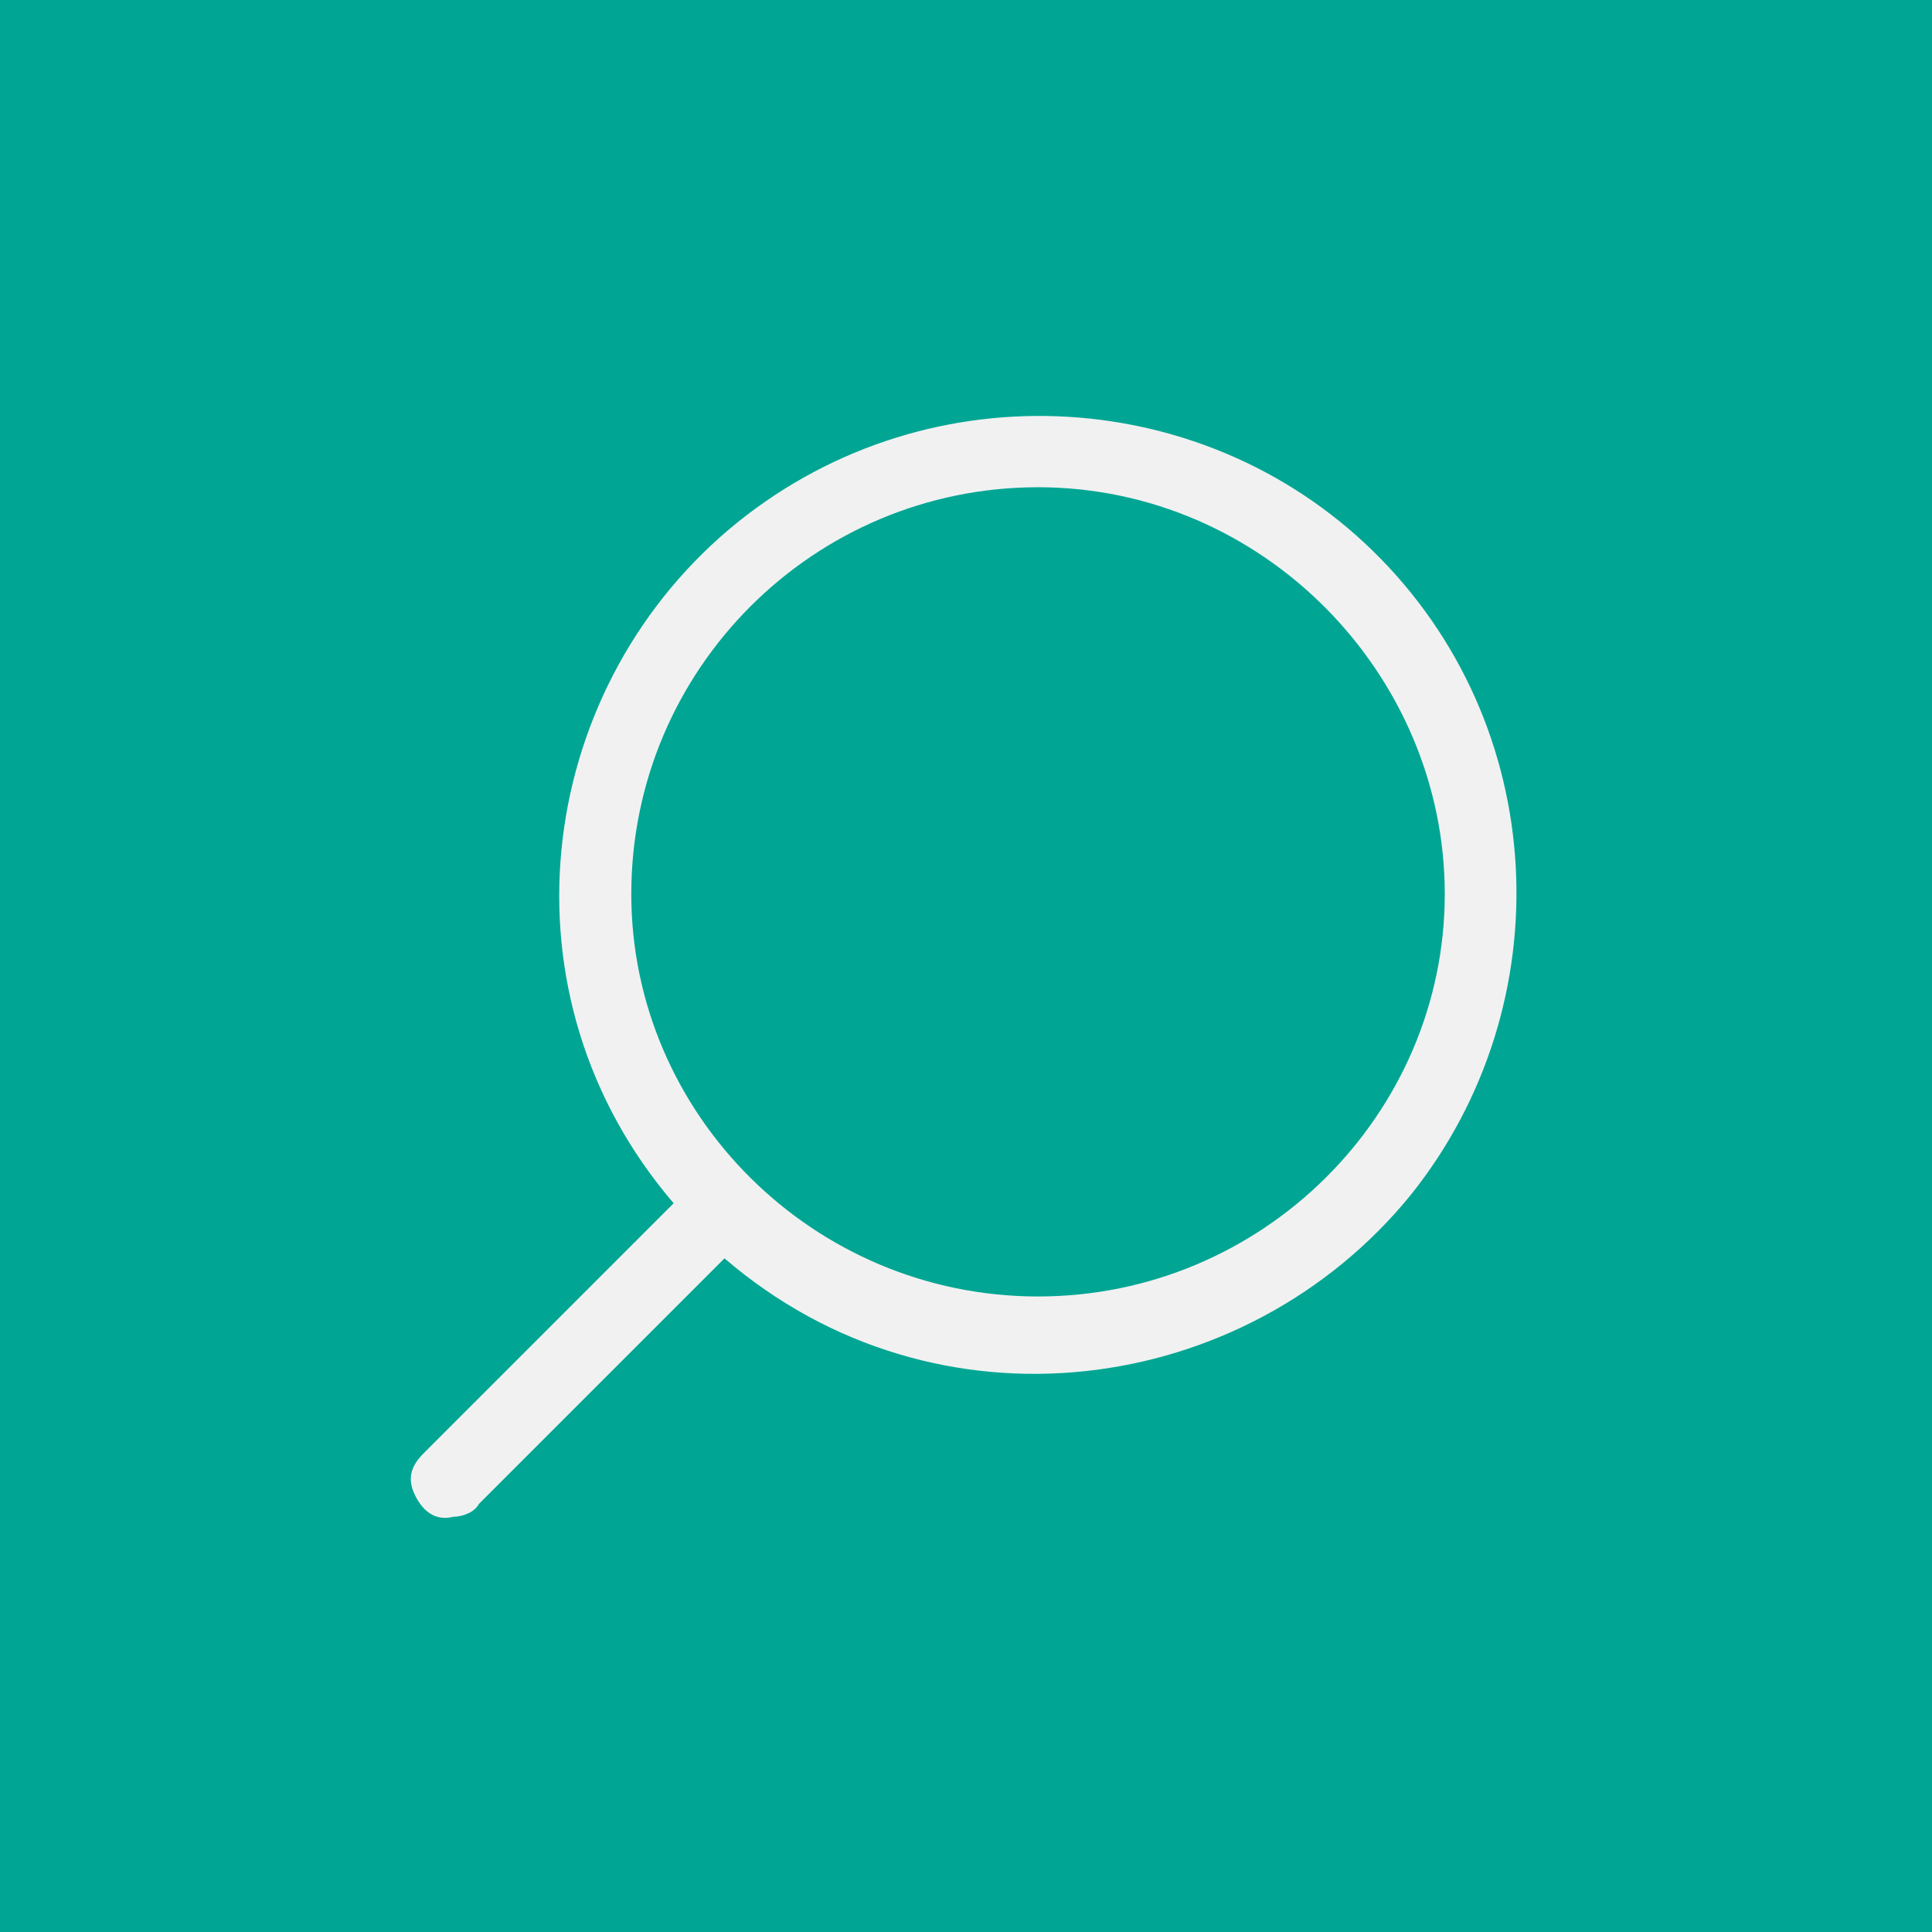
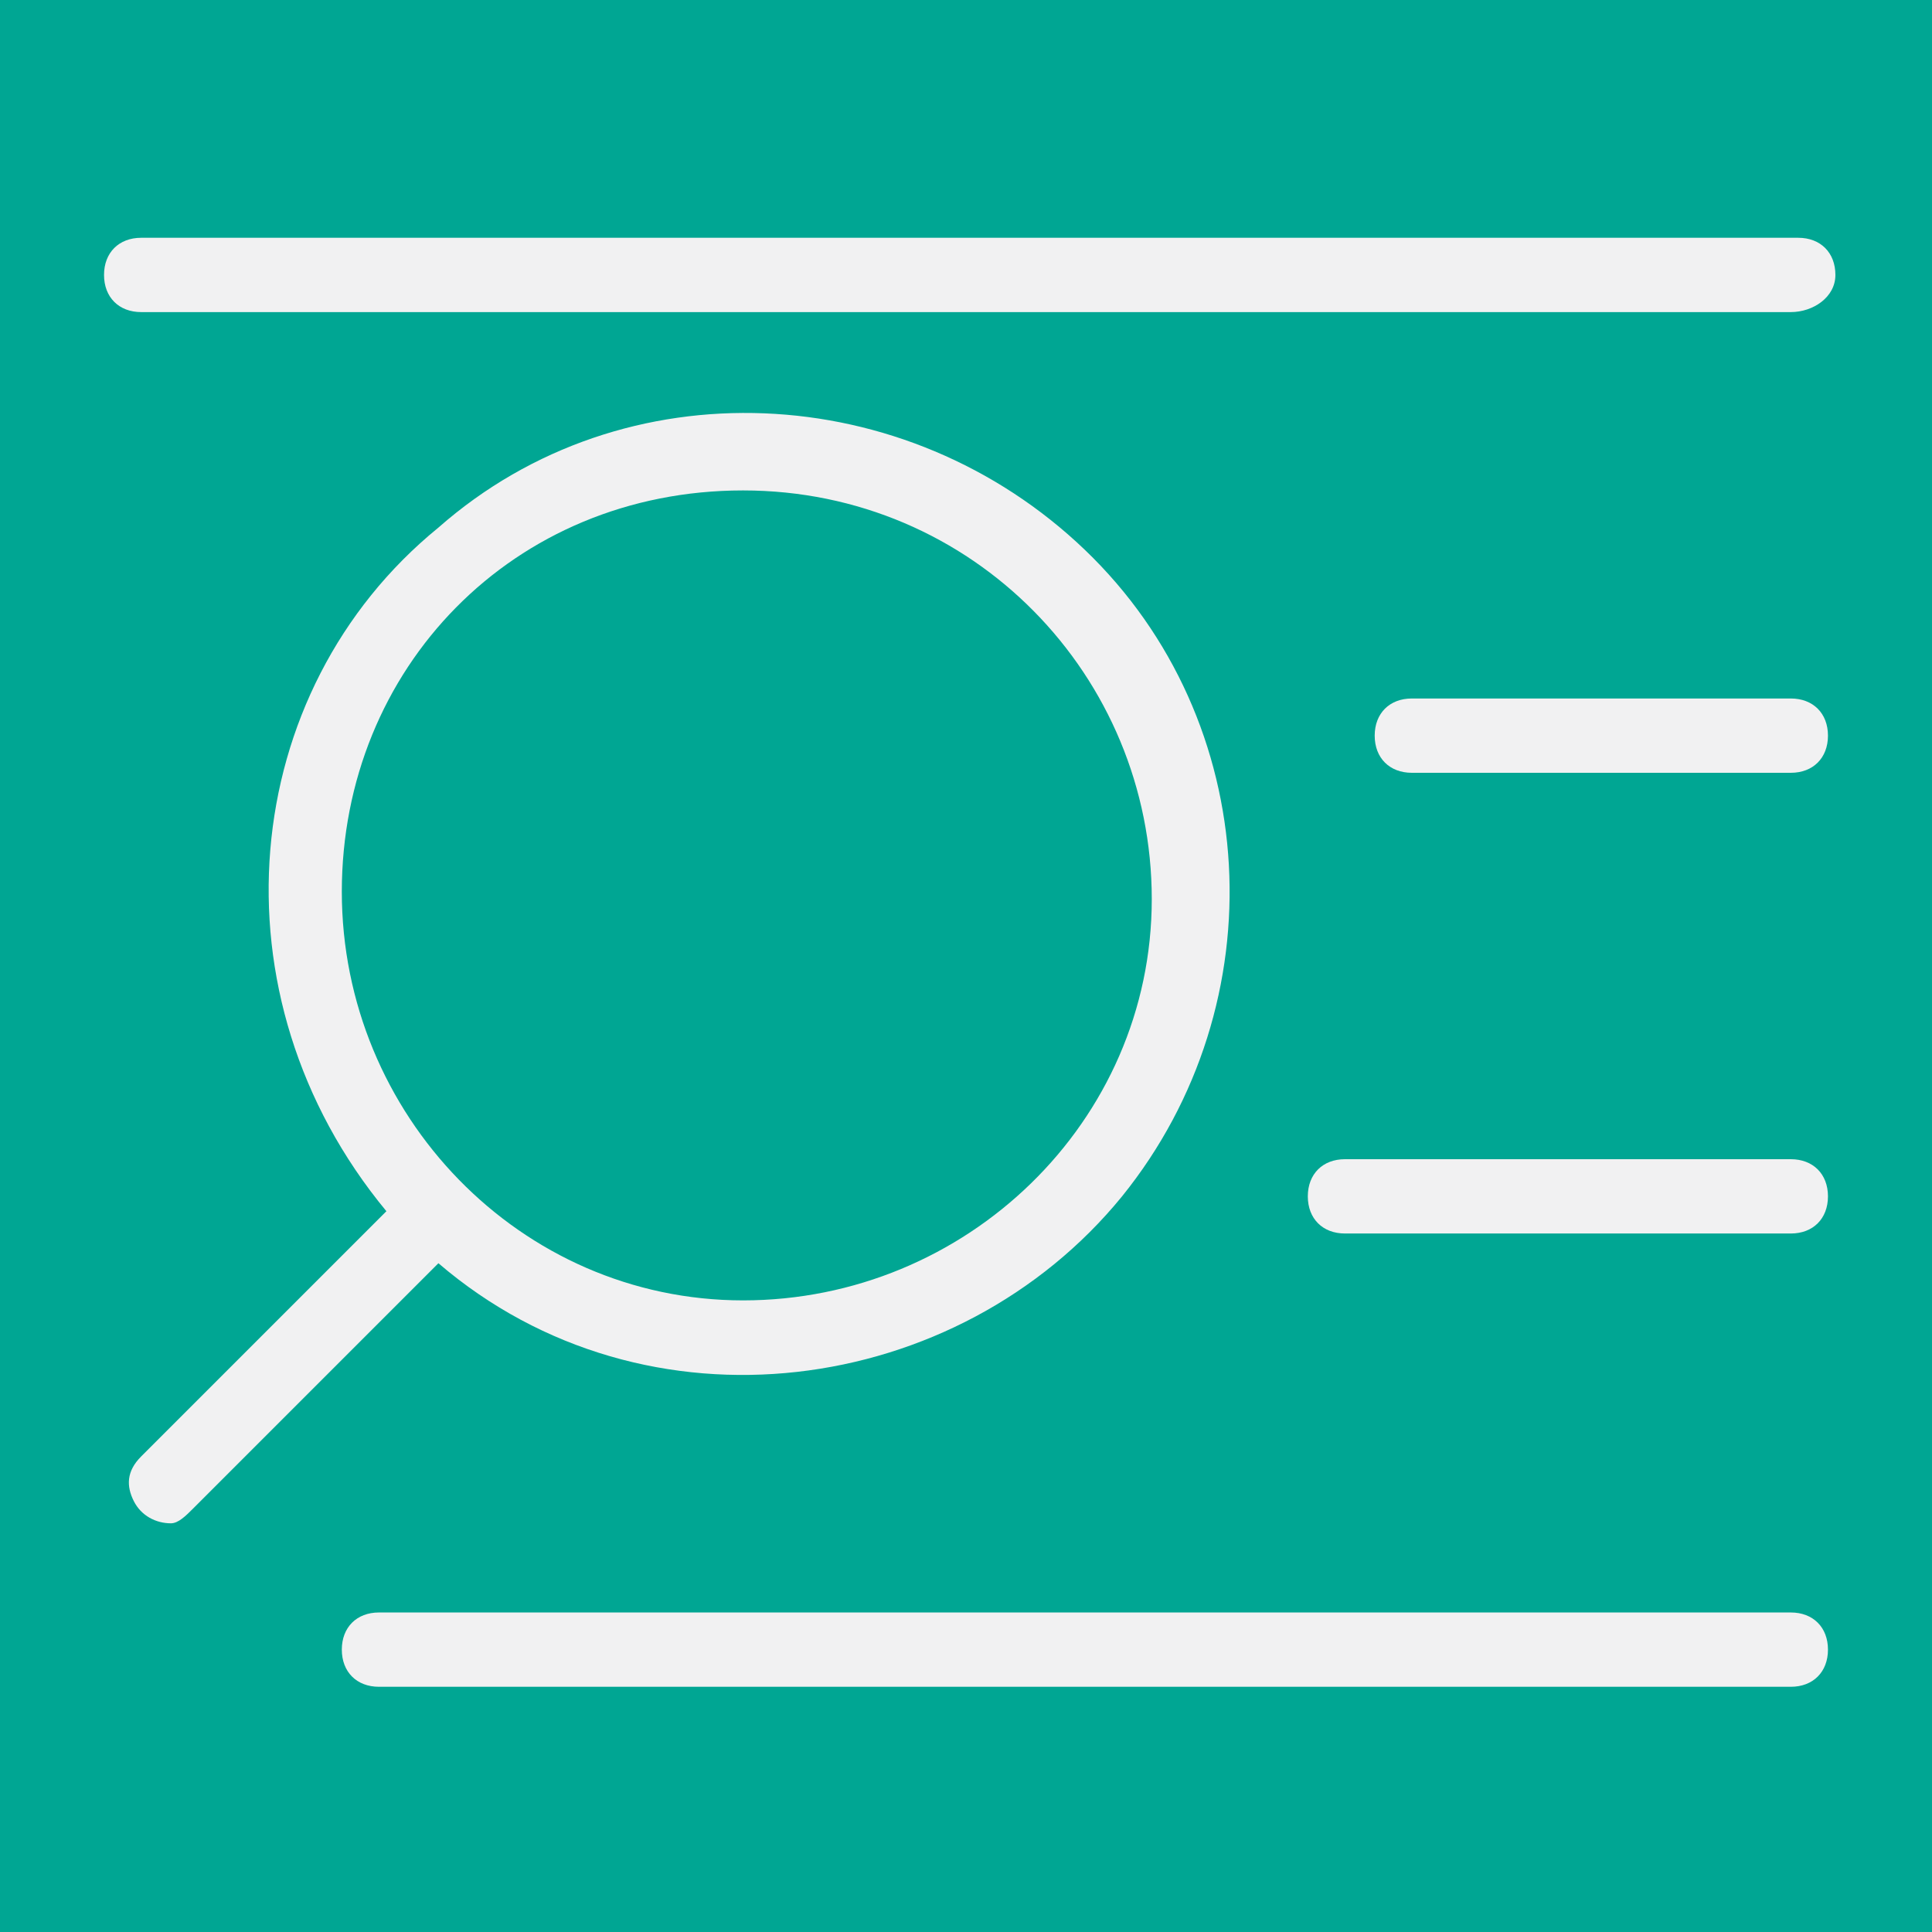
- <svg xmlns="http://www.w3.org/2000/svg" version="1.1" id="Layer_1" x="0px" y="0px" viewBox="0 0 45.6 45.6" style="enable-background:new 0 0 45.6 45.6;" xml:space="preserve">
+ <svg xmlns="http://www.w3.org/2000/svg" version="1.1" id="Layer_1" x="0px" y="0px" viewBox="0 0 26 26" style="enable-background:new 0 0 26 26;" xml:space="preserve">
  <style type="text/css">
	.st0{fill:#00A693;}
	.st1{fill:#F1F1F2;}
</style>
  <g>
-     <rect class="st0" width="45.6" height="45.6" />
+     <rect class="st0" width="26" height="26" />
    <g>
-       <path class="st1" d="M17.2,12.5c4.5-3.8,11.1-3.5,15.2,0.5c4.2,4.1,4.5,10.7,0.9,15.2c-3.9,4.8-11.2,5.8-16.2,1.5    c-0.1,0.1-0.1,0.1-0.2,0.2c-1.9,1.9-3.7,3.7-5.6,5.6c-0.1,0.2-0.4,0.3-0.6,0.3c-0.4,0.1-0.7-0.1-0.9-0.5s-0.1-0.7,0.2-1    c1-1,2-2,3-3c1-1,1.9-1.9,2.9-2.9C11.7,23.5,12.6,16.4,17.2,12.5z M24.5,30.6c5.3,0,9.6-4.3,9.6-9.5s-4.3-9.6-9.6-9.6    s-9.6,4.3-9.6,9.6C14.9,26.3,19.2,30.6,24.5,30.6z" />
+       <g>
+         <path class="st1" d="M5.9,7.1c2.5-2.2,6.3-2,8.7,0.3c2.4,2.3,2.6,6.1,0.5,8.7c-2.2,2.7-6.4,3.3-9.2,0.9c0,0-0.1,0.1-0.1,0.1     c-1.1,1.1-2.1,2.1-3.2,3.2c-0.1,0.1-0.2,0.2-0.3,0.2c-0.2,0-0.4-0.1-0.5-0.3c-0.1-0.2-0.1-0.4,0.1-0.6c0.6-0.6,1.1-1.1,1.7-1.7     c0.5-0.5,1.1-1.1,1.6-1.6C2.8,13.4,3.2,9.3,5.9,7.1z M10,17.5c3,0,5.5-2.4,5.5-5.4S13.1,6.6,10,6.6S4.6,9,4.6,12     C4.6,15,7,17.5,10,17.5z" />
+       </g>
+       <g>
+         <path class="st1" d="M24.1,4.2H1.9C1.6,4.2,1.4,4,1.4,3.7c0-0.3,0.2-0.5,0.5-0.5h22.3c0.3,0,0.5,0.2,0.5,0.5S24.4,4.2,24.1,4.2z" />
+       </g>
+       <g>
+         <path class="st1" d="M24.1,10.4H19c-0.3,0-0.5-0.2-0.5-0.5s0.2-0.5,0.5-0.5h5.1c0.3,0,0.5,0.2,0.5,0.5S24.4,10.4,24.1,10.4z" />
+       </g>
+       <g>
+         <path class="st1" d="M24.1,16.6h-6c-0.3,0-0.5-0.2-0.5-0.5c0-0.3,0.2-0.5,0.5-0.5h6c0.3,0,0.5,0.2,0.5,0.5     C24.6,16.4,24.4,16.6,24.1,16.6z" />
+       </g>
+       <g>
+         <path class="st1" d="M24.1,22.7h-19c-0.3,0-0.5-0.2-0.5-0.5c0-0.3,0.2-0.5,0.5-0.5h19c0.3,0,0.5,0.2,0.5,0.5     C24.6,22.5,24.4,22.7,24.1,22.7z" />
+       </g>
    </g>
  </g>
</svg>
